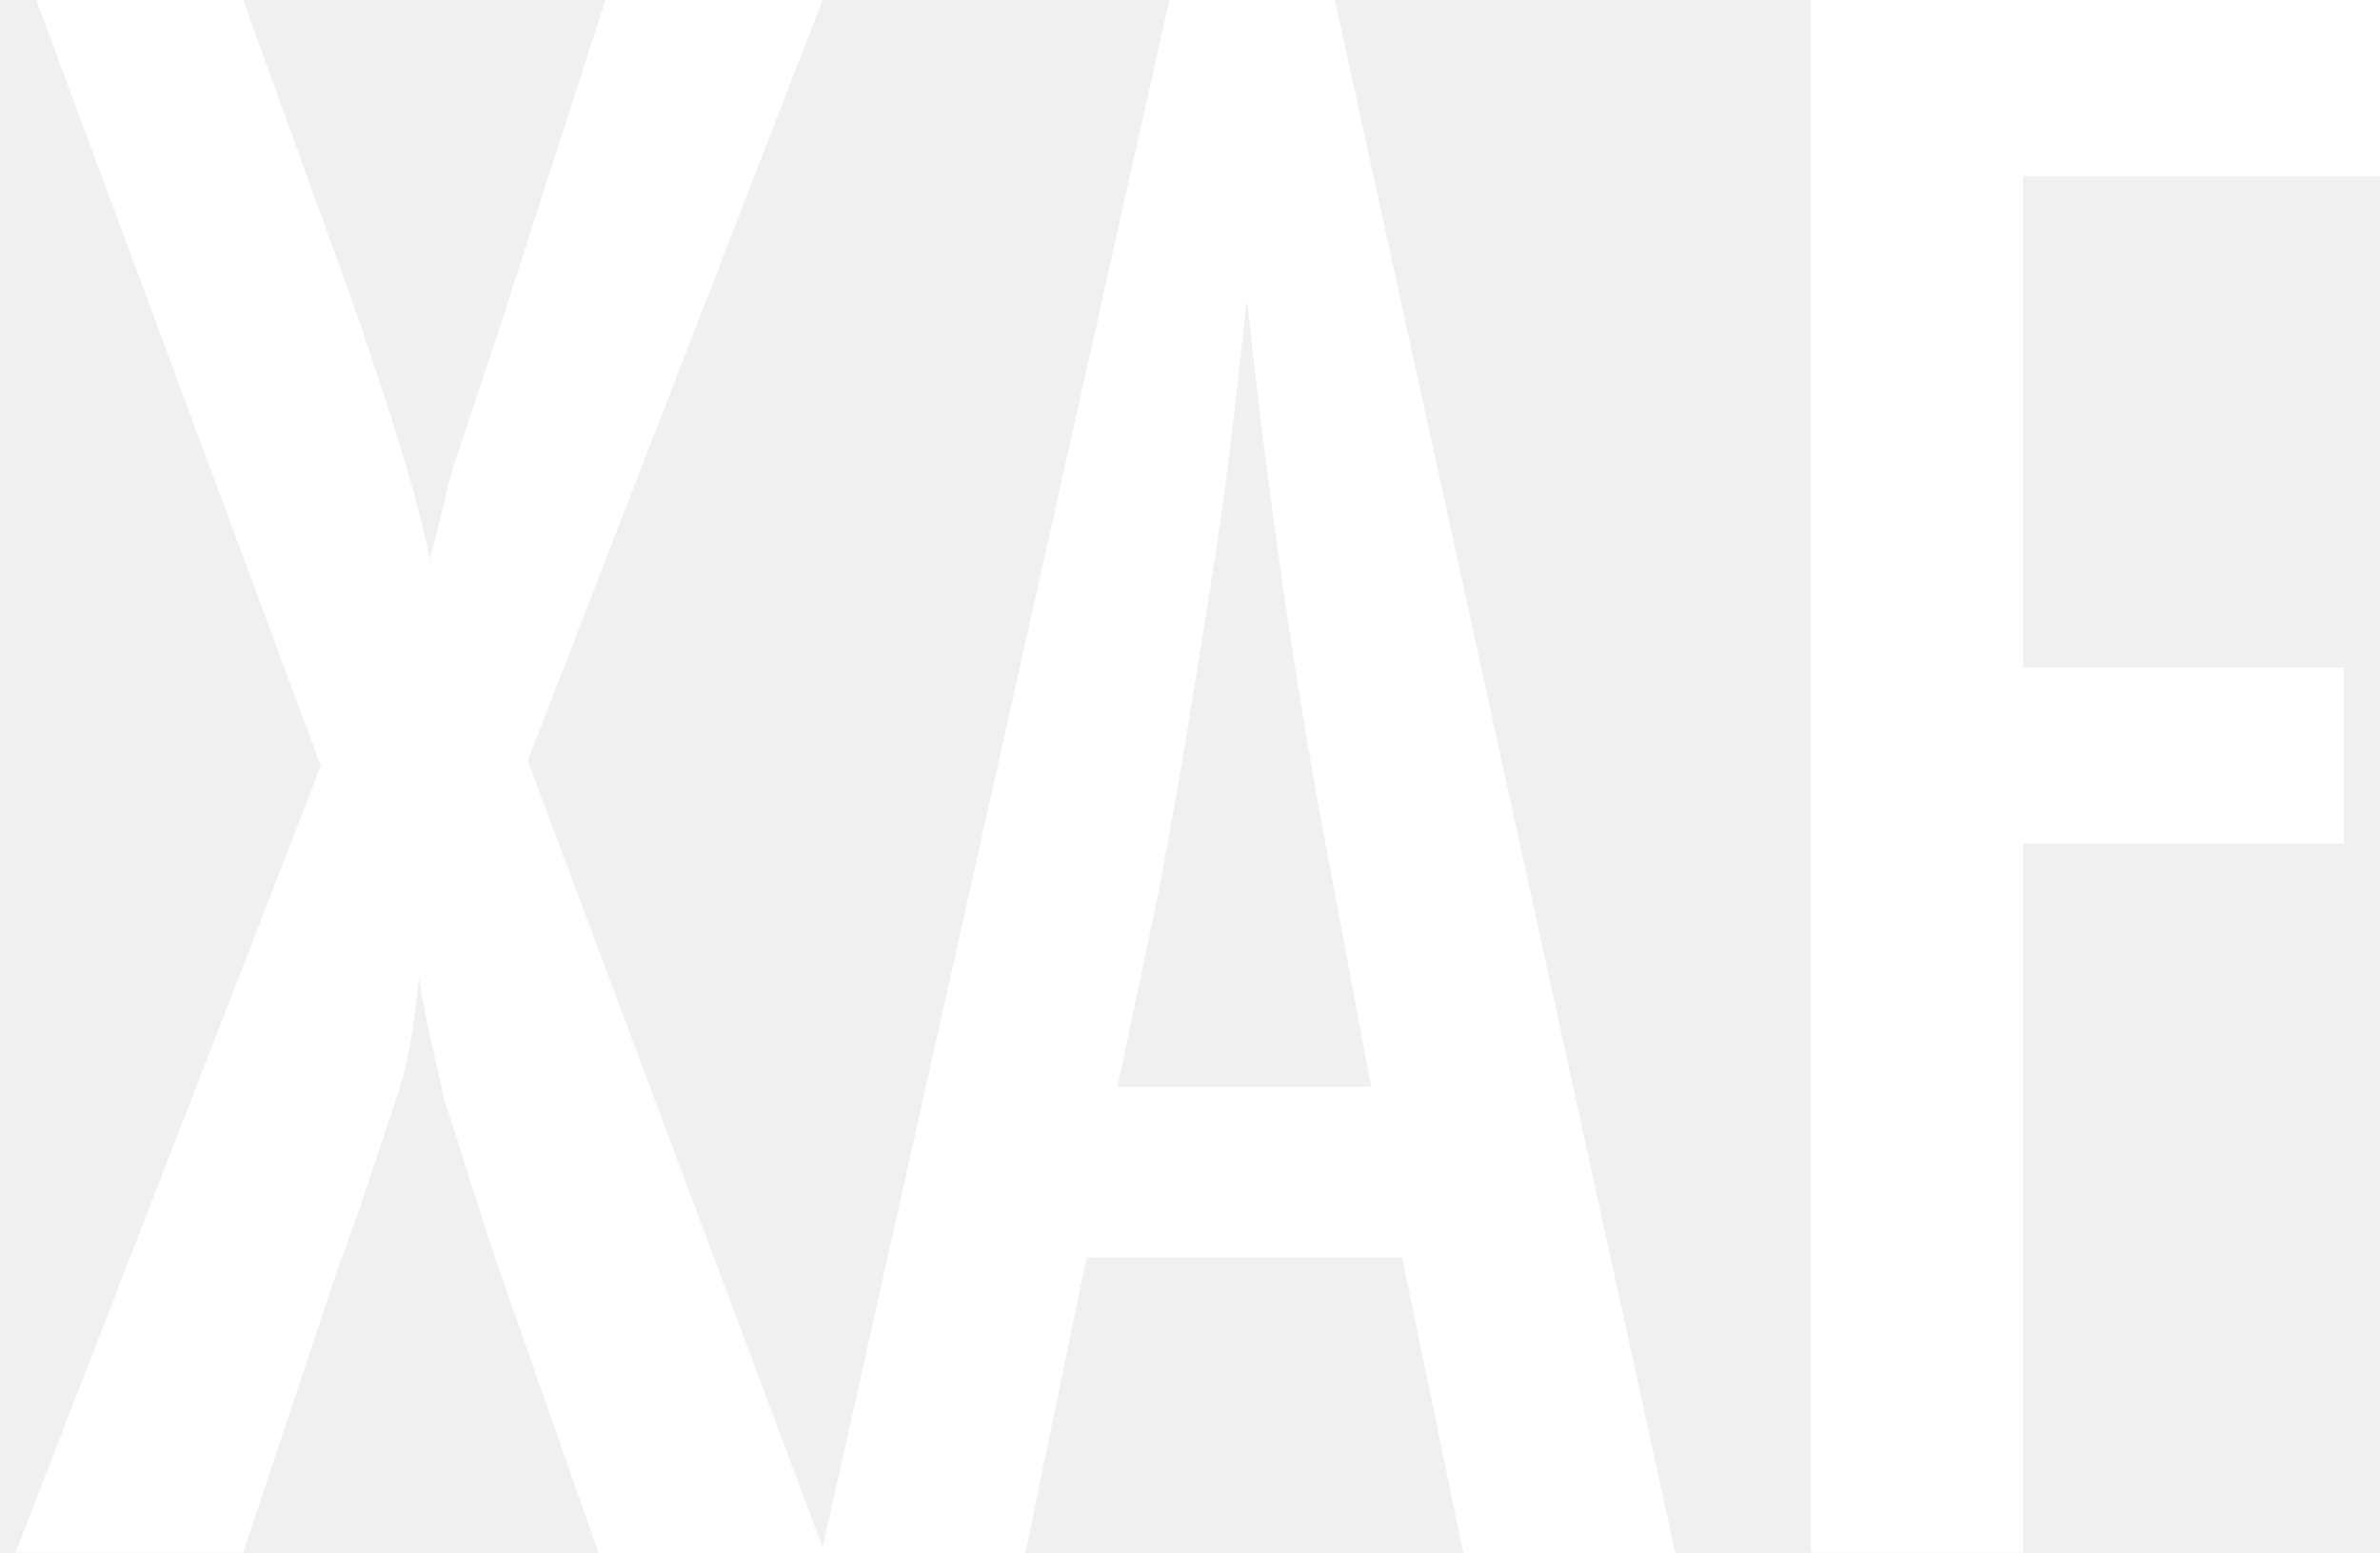
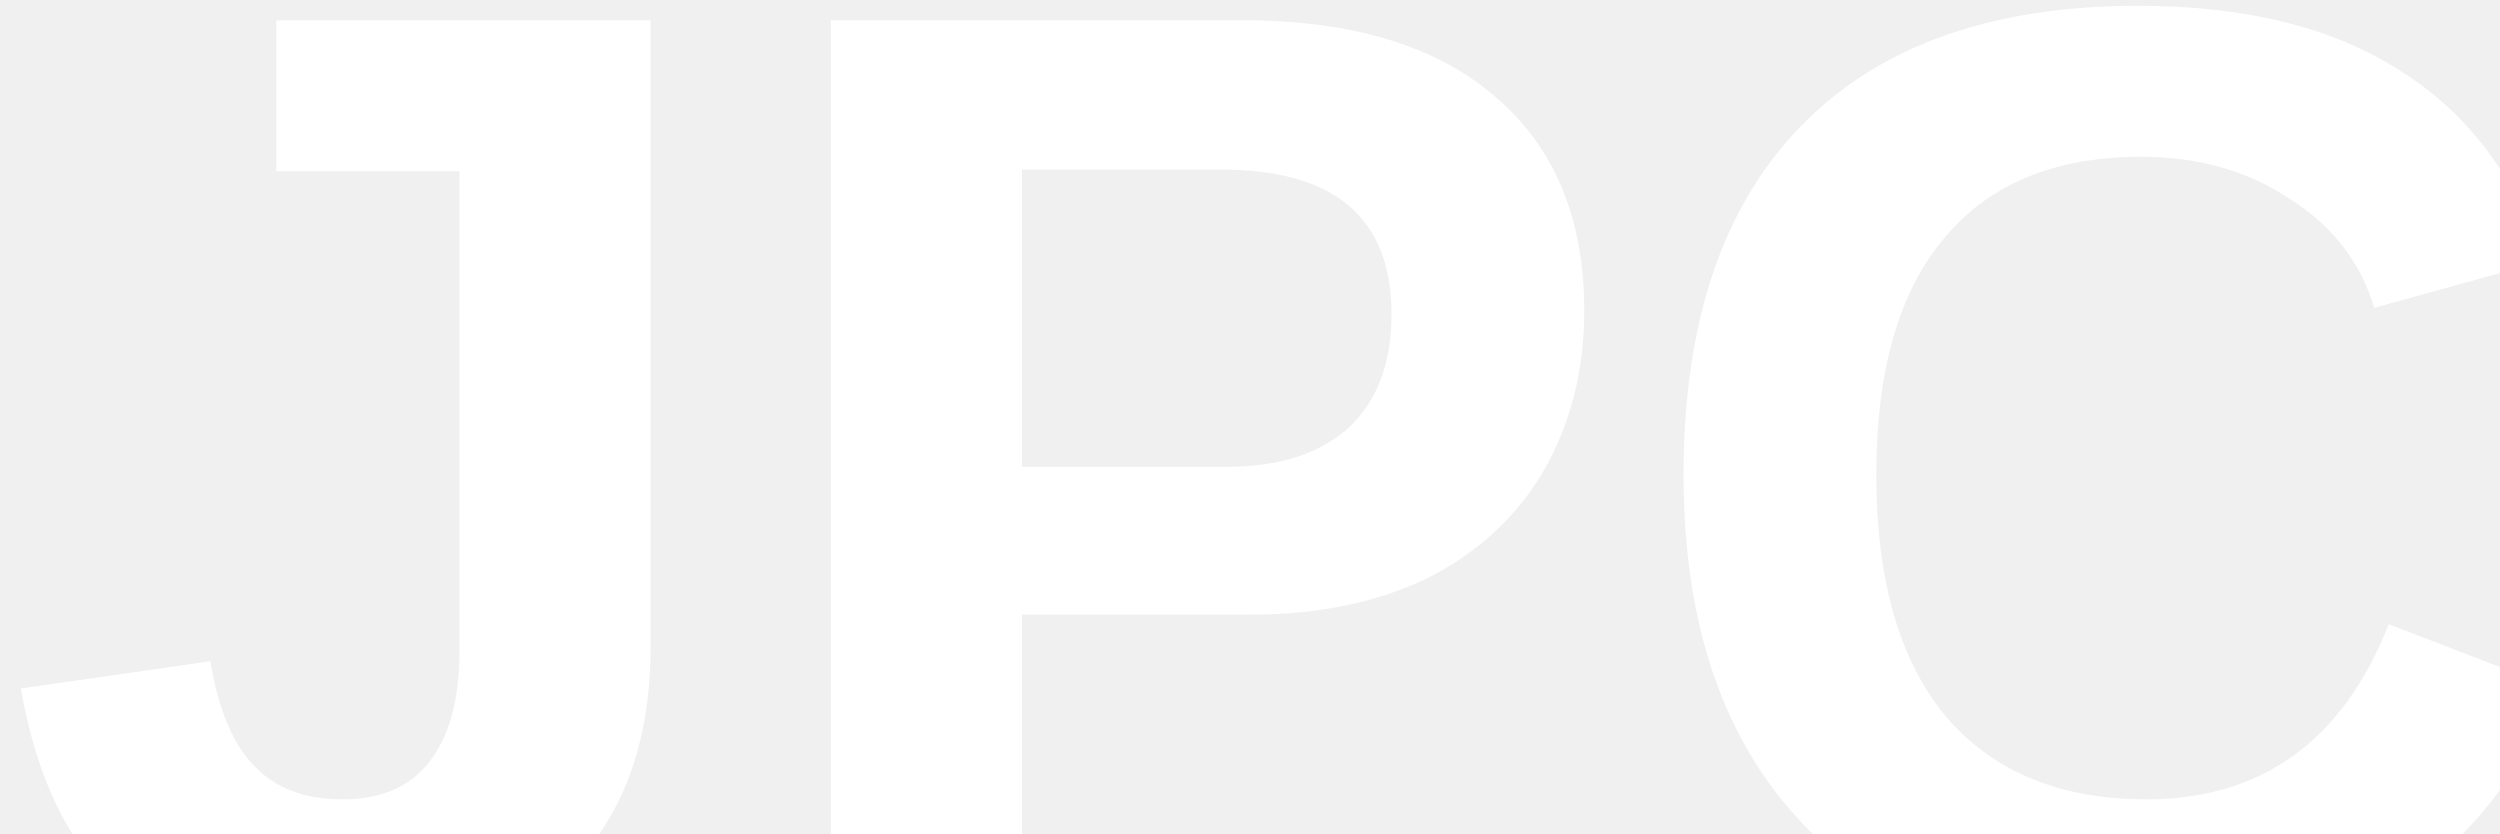
- <svg xmlns="http://www.w3.org/2000/svg" version="1.1" id="_x31_" x="0px" y="0px" viewBox="0 0 46 30" style="enable-background:new 0 0 46 30;" xml:space="preserve">
+ <svg xmlns="http://www.w3.org/2000/svg" version="1.1" id="_x31_" x="0px" y="0px" viewBox="0 0 60 20" style="enable-background:new 0 0 60 20;" xml:space="preserve">
  <style type="text/css">
	.st0{fill:#FFFFFF;}
</style>
-   <path id="_x33_" class="st0" d="M25.8,0h-3.2l-6.7,29.9l-5.7-15.2L15.9,0h-4.2l-2,6.2L9.4,7.1C9.2,7.7,9,8.3,8.8,8.9  c-0.2,0.6-0.3,1.3-0.5,1.9c-0.2-1.1-0.7-2.7-1.5-5L4.7,0h-4l5.5,14.8L0.3,30h4.4l1.8-5.4l0.4-1.1l0.7-2.1c0.3-0.8,0.4-1.6,0.5-2.5  c0.1,0.7,0.3,1.5,0.5,2.4c0.3,0.9,0.6,1.9,1,3.1l2,5.7h4.2h0h4l1.2-5.8h6.1l1.2,5.8h4.1L25.8,0z M21.6,21l0.8-3.8  c0.4-2.1,0.7-4,1-5.9c0.3-1.8,0.5-3.7,0.7-5.5c0.4,3.7,0.9,7.2,1.5,10.4l0.9,4.8H21.6z" />
-   <polygon id="_x32_" class="st0" points="46,0 35,0 35,30 39.1,30 39.1,16.3 45.3,16.3 45.3,12.9 39.1,12.9 39.1,3.4 46,3.4 " />
+   <path id="_x33_" class="st0" d="M8.173 22.808C5.886 22.808 4.125 22.32 2.892 21.343C1.684 20.341 0.887 18.735 0.501 16.524L5.051 15.869C5.231 17 5.578 17.835 6.092 18.375C6.606 18.915 7.312 19.184 8.212 19.184C9.137 19.184 9.831 18.889 10.294 18.298C10.782 17.681 11.027 16.794 11.027 15.637V4.11H6.631V0.486H15.614V15.522C15.614 17.809 14.959 19.596 13.648 20.881C12.337 22.166 10.512 22.808 8.173 22.808ZM38.022 7.464C38.022 8.878 37.701 10.15 37.058 11.281C36.416 12.386 35.49 13.247 34.282 13.864C33.074 14.455 31.648 14.751 30.003 14.751H24.528V22.5H19.94V0.486H29.81C32.458 0.486 34.488 1.102 35.902 2.336C37.315 3.544 38.022 5.253 38.022 7.464ZM33.396 7.541C33.396 5.228 32.033 4.071 29.309 4.071H24.528V11.204H29.425C30.684 11.204 31.661 10.895 32.355 10.278C33.049 9.636 33.396 8.723 33.396 7.541ZM51.508 19.184C54.284 19.184 56.225 17.784 57.33 14.982L61.34 16.524C60.466 18.657 59.193 20.238 57.523 21.266C55.852 22.294 53.847 22.808 51.508 22.808C47.961 22.808 45.224 21.806 43.296 19.801C41.368 17.796 40.405 14.995 40.405 11.396C40.405 7.772 41.33 4.996 43.181 3.069C45.057 1.115 47.768 0.139 51.315 0.139C53.911 0.139 56.019 0.665 57.638 1.719C59.258 2.747 60.389 4.264 61.031 6.269L56.983 7.387C56.649 6.282 55.968 5.408 54.94 4.765C53.937 4.097 52.755 3.763 51.392 3.763C49.311 3.763 47.73 4.418 46.65 5.729C45.571 7.014 45.031 8.903 45.031 11.396C45.031 13.915 45.584 15.843 46.689 17.18C47.82 18.516 49.426 19.184 51.508 19.184Z" />
</svg>
